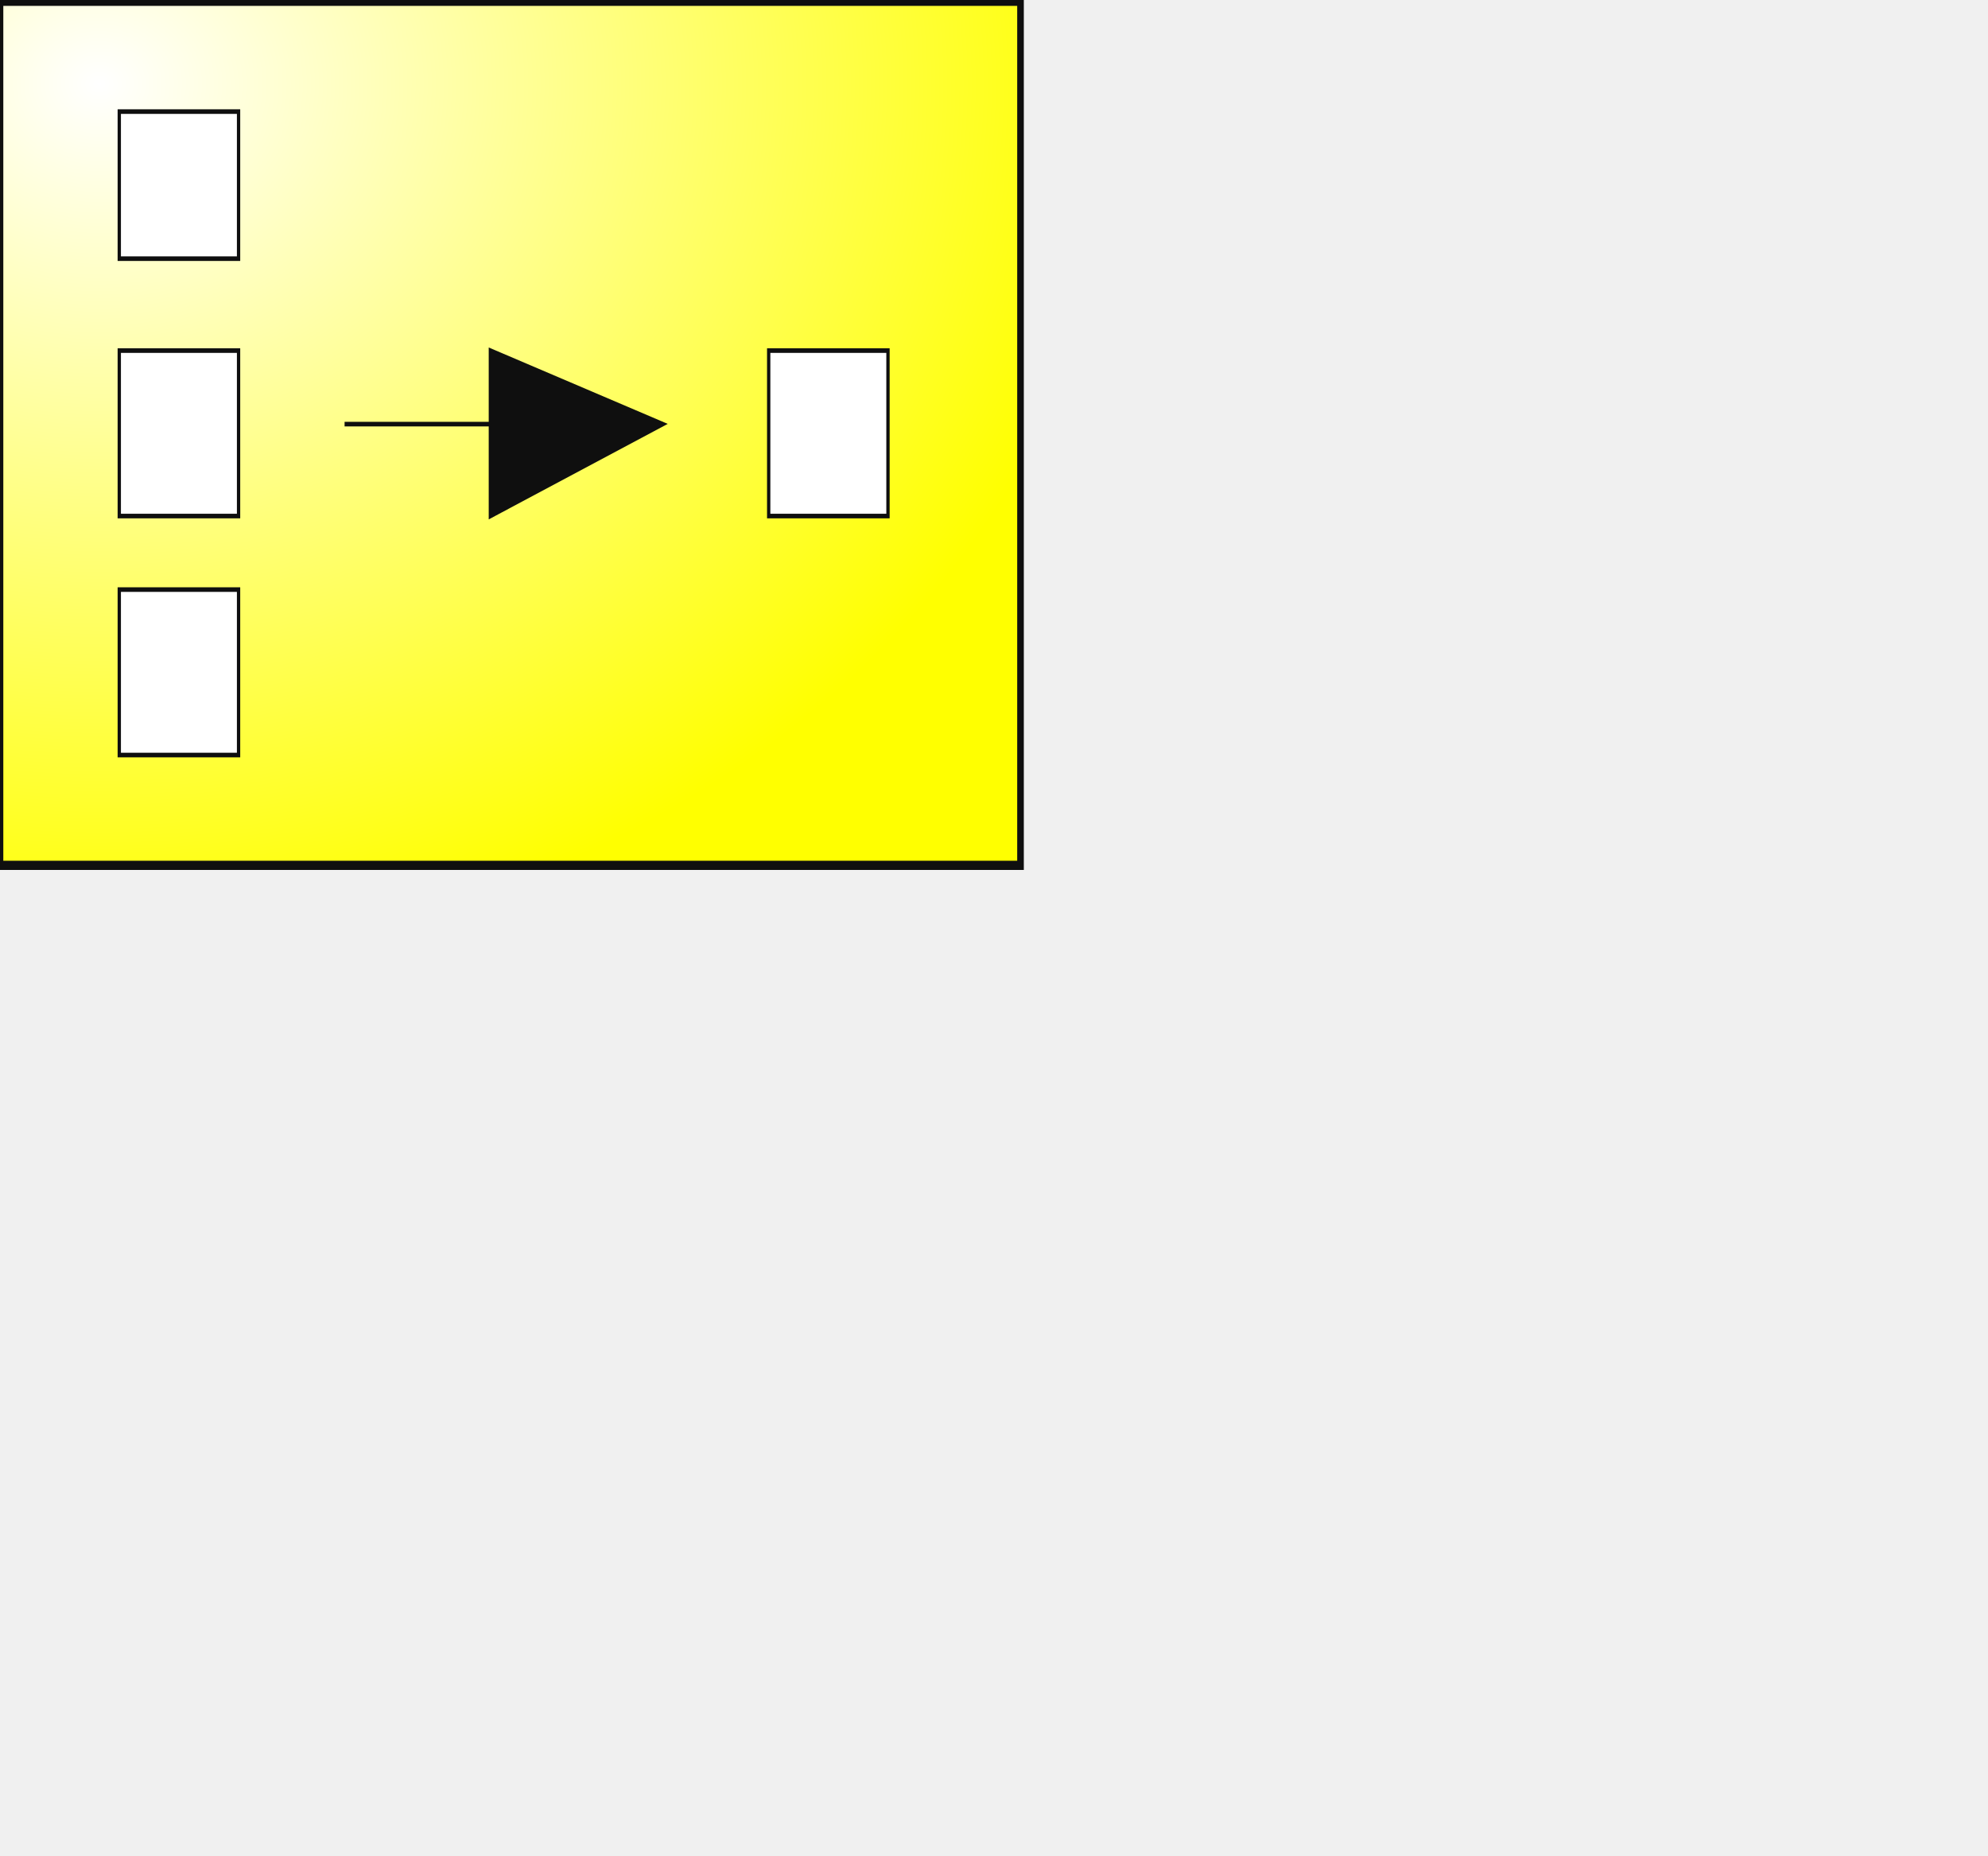
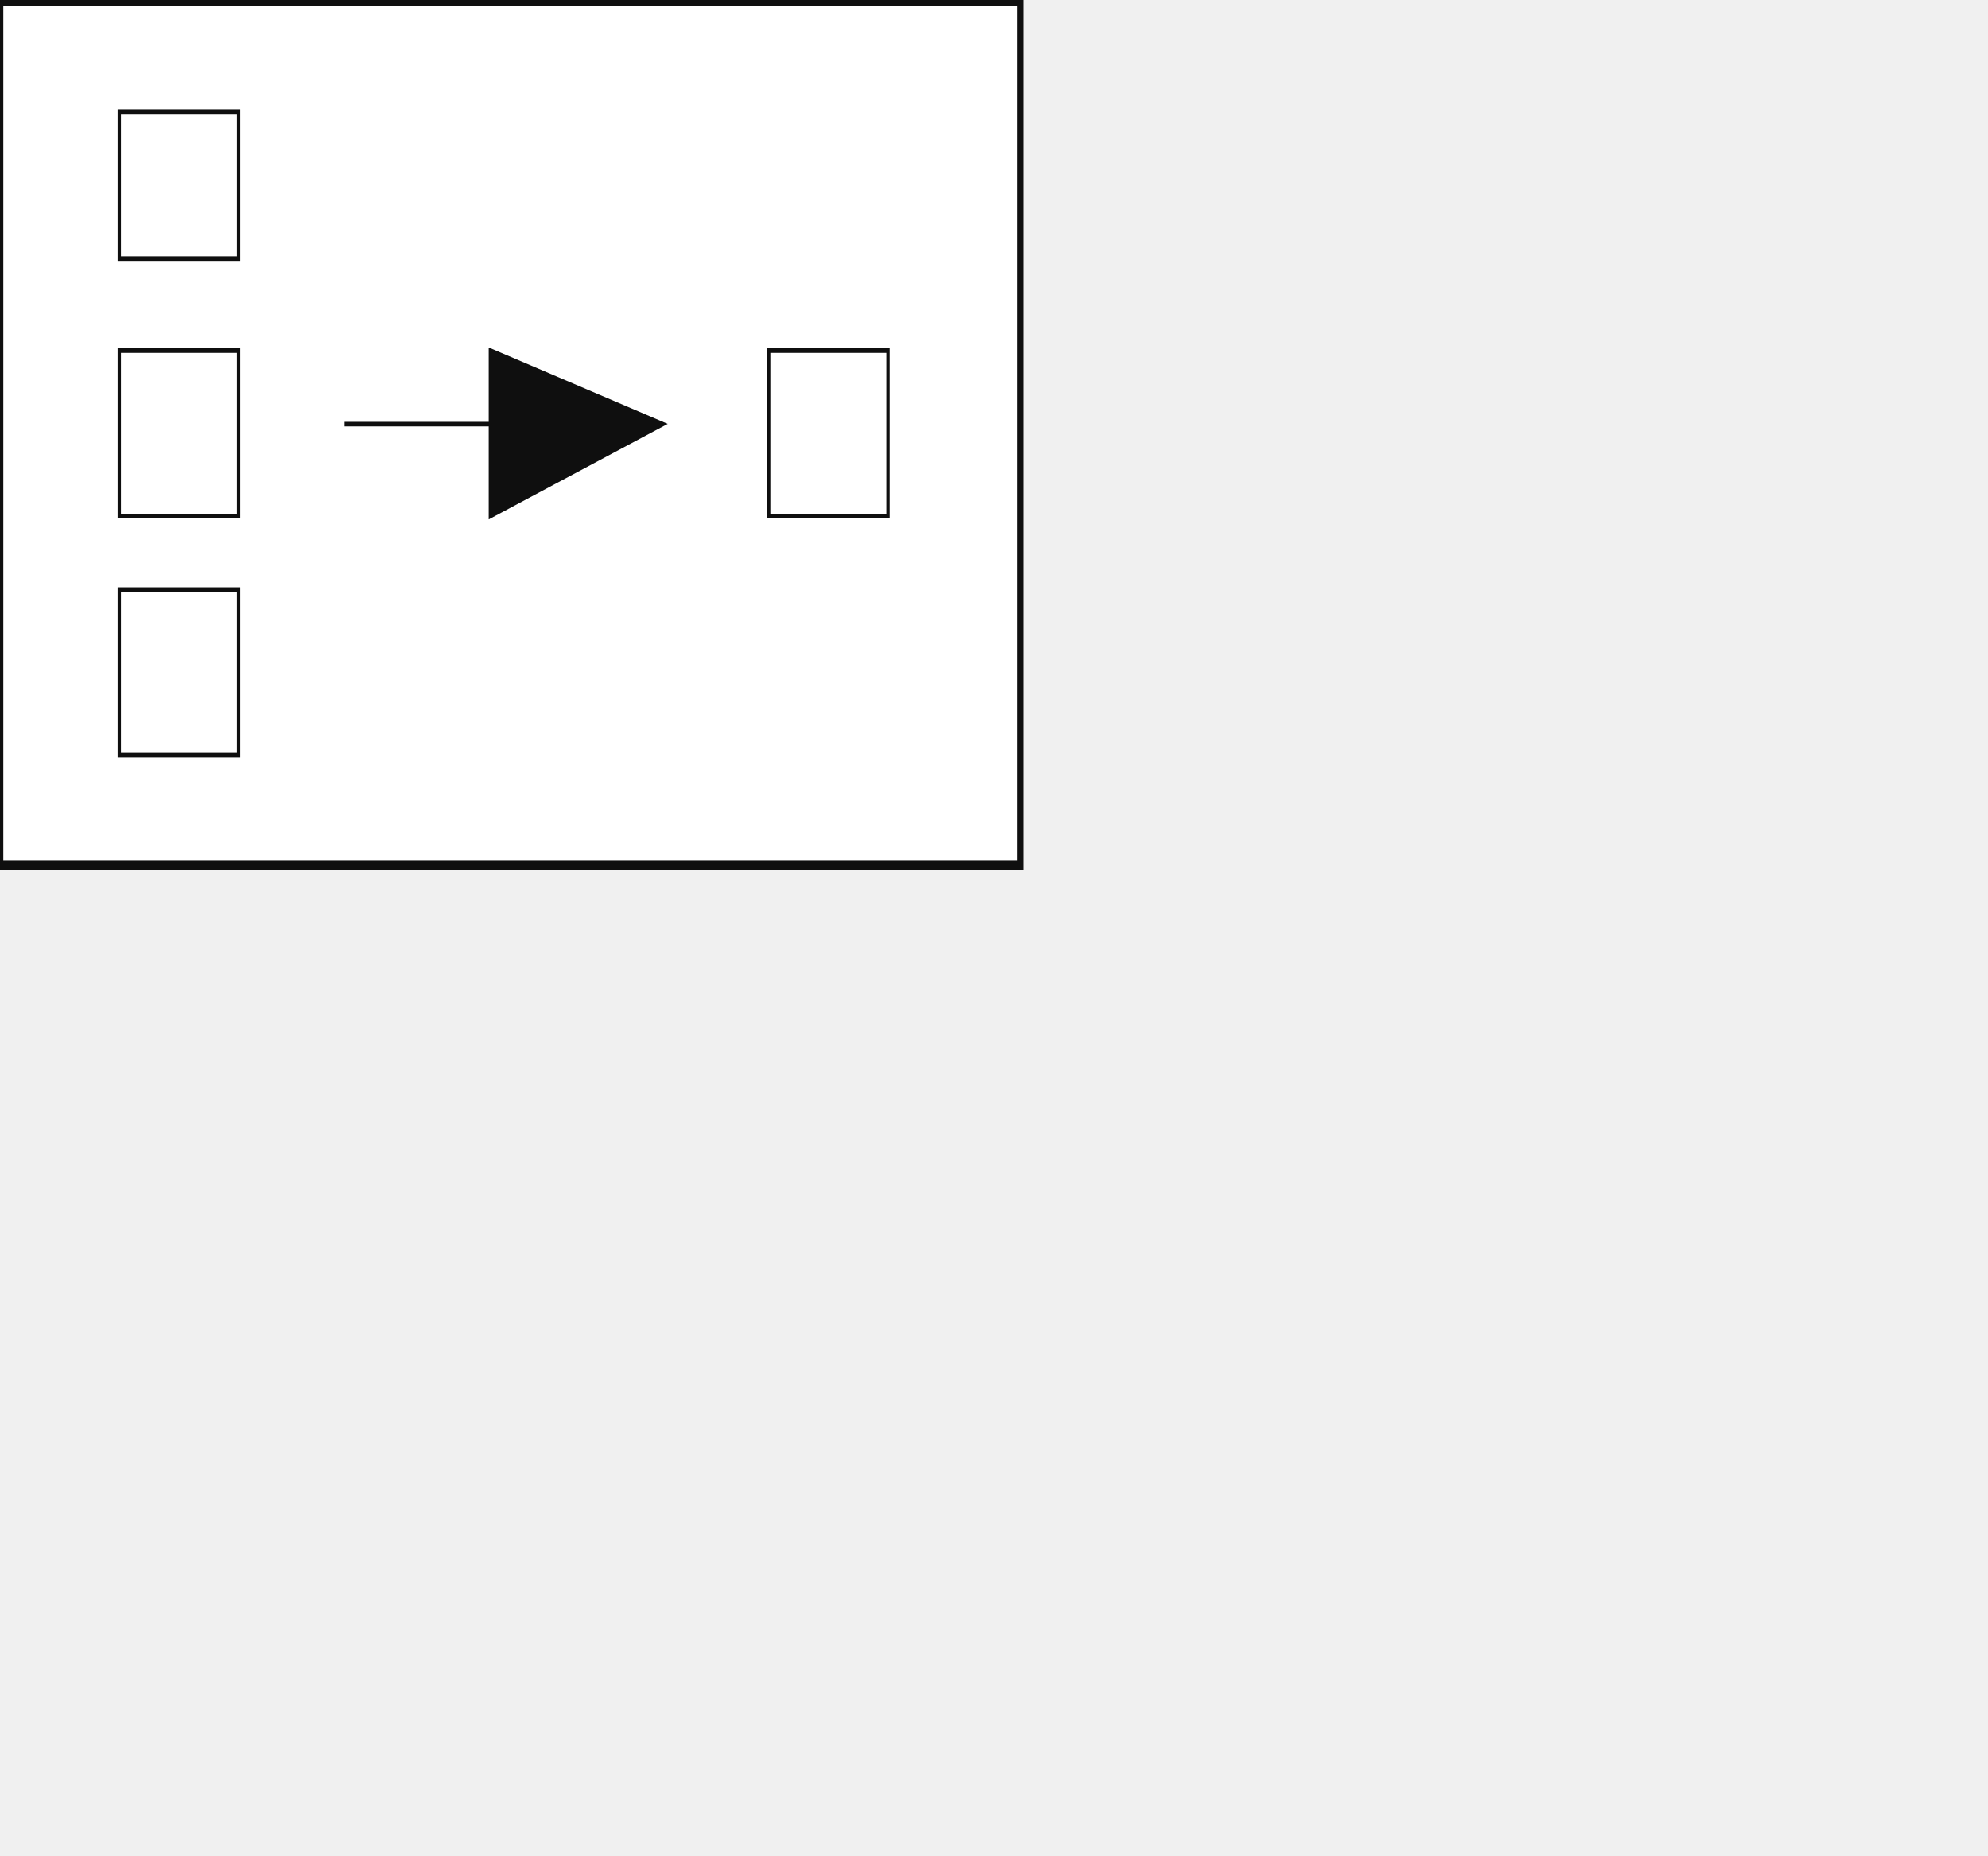
<svg xmlns="http://www.w3.org/2000/svg" width="150" height="140" version="1.0" id="svg2">
  <defs id="defs39" />
  <g pointer-events="fill" transform="matrix(1,0,0,1.387154,0,0.09678858)" class="SlideGroup" id="g4" style="stroke-width:0.25">
    <defs id="defs6">
      <radialGradient id="background" cx="5.872" cy="5.748" r="60.673" fx="5.872" fy="5.748" gradientTransform="scale(1.277333,0.7828814)" gradientUnits="userSpaceOnUse">
        <stop offset="0%" stop-color="#ffffff" stop-opacity="1" id="stop9" />
-         <stop id="fill_el" offset="100%" stop-color="yellow" stop-opacity="1" />
+         <stop id="fill_el" offset="100%" stop-color="white" stop-opacity="1" />
      </radialGradient>
    </defs>
    <path d="M 77,47 0,47 0,0 77,0 77,47 z" id="path12" style="fill:none;stroke:none" />
    <path d="M 77,47 0,47 0,0 77,0 77,47 z" id="bg_frame" style="fill:url(#background);stroke:#0f0f0f;stroke-width:0.5" />
    <path d="m 67,28 -9,0 0,-9 9,0 0,9 z" id="path15" style="fill:#ffffff;stroke:none" />
    <path d="m 67,28 -9,0 0,-9 9,0 0,9 z" id="path17" style="fill:none;stroke:#0f0f0f" />
    <path d="m 50,23 -13,5 0,-9 13,4 z" id="path19" style="fill:#0f0f0f;stroke:none" />
    <path d="m 50,23 -13,5 0,-9 13,4 z" id="path21" style="fill:none;stroke:#0f0f0f" />
    <path d="m 26,23 24,0" id="path23" style="fill:none;stroke:#0f0f0f" />
    <path d="m 18,28 -9,0 0,-9 9,0 0,9 z" id="path25" style="fill:#ffffff;stroke:none" />
    <path d="m 18,28 -9,0 0,-9 9,0 0,9 z" id="path27" style="fill:none;stroke:#0f0f0f" />
    <path d="m 18,14 -9,0 0,-8 9,0 0,8 z" id="path29" style="fill:#ffffff;stroke:none" />
    <path d="m 18,14 -9,0 0,-8 9,0 0,8 z" id="path31" style="fill:none;stroke:#0f0f0f" />
    <path d="m 18,41 -9,0 0,-9 9,0 0,9 z" id="path33" style="fill:#ffffff;stroke:none" />
    <path d="m 18,41 -9,0 0,-9 9,0 0,9 z" id="path35" style="fill:none;stroke:#0f0f0f" />
  </g>
</svg>
